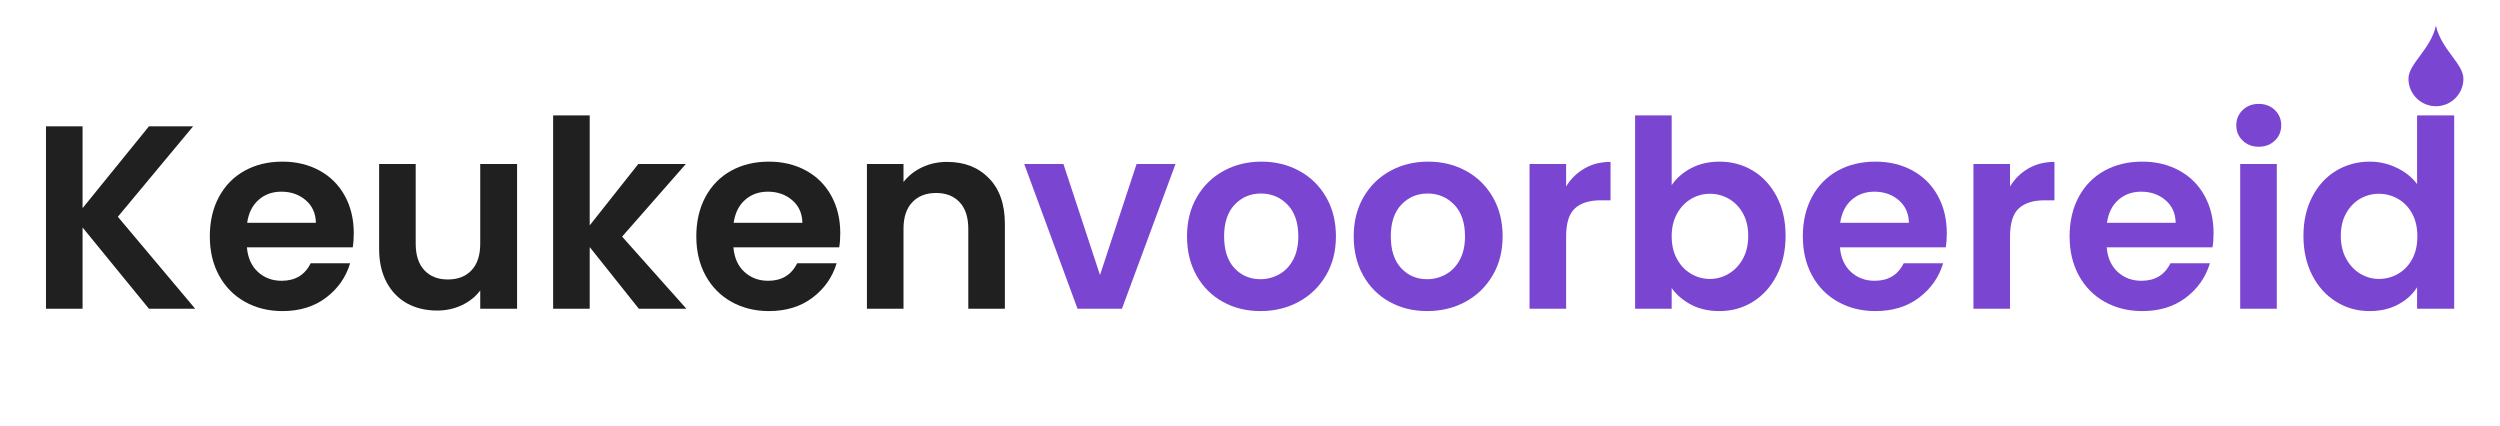
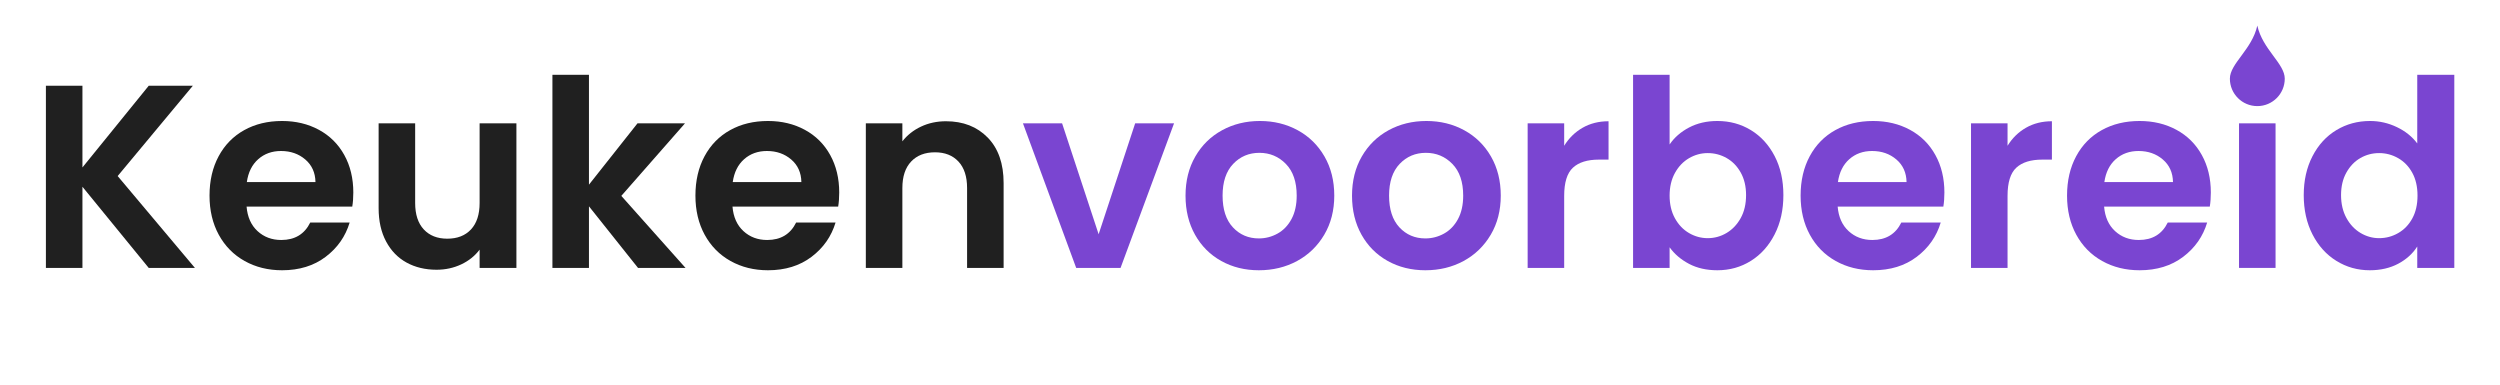
- <svg xmlns="http://www.w3.org/2000/svg" viewBox="0 0 1362.4 232.5" width="1362" height="232" role="img" aria-label="Keukenvoorbereid">
-   <g fill="#202020" transform="translate(14.00,168.56) scale(0.14265,-0.14265)">
+ <svg xmlns="http://www.w3.org/2000/svg" viewBox="0 0 1364.1 210.4" width="1364" height="210" role="img" aria-label="Keukenvoorbereid">
+   <g fill="#202020" transform="translate(14.00,146.45) scale(0.14265,-0.14265)">
    <path transform="translate(0.0,0)" d="M463 0 209 311V0H69V698H209V385L463 698H632L344 352L640 0Z" />
    <path transform="translate(663.0,0)" d="M580 235H175Q180 175 217.0 141.0Q254 107 308 107Q386 107 419 174H570Q546 94 478.0 42.5Q410 -9 311 -9Q231 -9 167.5 26.5Q104 62 68.5 127.0Q33 192 33 277Q33 363 68.0 428.0Q103 493 166.0 528.0Q229 563 311 563Q390 563 452.5 529.0Q515 495 549.5 432.5Q584 370 584 289Q584 259 580 235ZM439 329Q438 383 400.0 415.5Q362 448 307 448Q255 448 219.5 416.5Q184 385 176 329Z" />
    <path transform="translate(1280.0,0)" d="M592 554V0H451V70Q424 34 380.5 13.5Q337 -7 286 -7Q221 -7 171.0 20.5Q121 48 92.5 101.5Q64 155 64 229V554H204V249Q204 183 237.0 147.5Q270 112 327 112Q385 112 418.0 147.5Q451 183 451 249V554Z" />
    <path transform="translate(1941.0,0)" d="M397 0 209 236V0H69V740H209V319L395 554H577L333 276L579 0Z" />
    <path transform="translate(2525.0,0)" d="M580 235H175Q180 175 217.0 141.0Q254 107 308 107Q386 107 419 174H570Q546 94 478.0 42.5Q410 -9 311 -9Q231 -9 167.5 26.5Q104 62 68.5 127.0Q33 192 33 277Q33 363 68.0 428.0Q103 493 166.0 528.0Q229 563 311 563Q390 563 452.5 529.0Q515 495 549.5 432.5Q584 370 584 289Q584 259 580 235ZM439 329Q438 383 400.0 415.5Q362 448 307 448Q255 448 219.5 416.5Q184 385 176 329Z" />
    <path transform="translate(3142.0,0)" d="M597 325V0H457V306Q457 372 424.0 407.5Q391 443 334 443Q276 443 242.5 407.5Q209 372 209 306V0H69V554H209V485Q237 521 280.5 541.5Q324 562 376 562Q475 562 536.0 499.5Q597 437 597 325Z" />
  </g>
-   <g fill="#7A45D1" transform="translate(556.51,168.56) scale(0.14265,-0.14265)">
+   <g fill="#7A45D1" transform="translate(556.51,146.45) scale(0.14265,-0.14265)">
    <path transform="translate(0.0,0)" d="M300 129 440 554H589L384 0H214L10 554H160Z" />
    <path transform="translate(599.0,0)" d="M34 277Q34 362 71.5 427.0Q109 492 174.0 527.5Q239 563 319 563Q399 563 464.0 527.5Q529 492 566.5 427.0Q604 362 604 277Q604 192 565.5 127.0Q527 62 461.5 26.5Q396 -9 315 -9Q235 -9 171.0 26.5Q107 62 70.5 127.0Q34 192 34 277ZM460 277Q460 356 418.5 398.5Q377 441 317 441Q257 441 216.5 398.5Q176 356 176 277Q176 198 215.5 155.5Q255 113 315 113Q353 113 386.5 131.5Q420 150 440.0 187.0Q460 224 460 277Z" />
    <path transform="translate(1237.0,0)" d="M34 277Q34 362 71.5 427.0Q109 492 174.0 527.5Q239 563 319 563Q399 563 464.0 527.5Q529 492 566.5 427.0Q604 362 604 277Q604 192 565.5 127.0Q527 62 461.5 26.5Q396 -9 315 -9Q235 -9 171.0 26.5Q107 62 70.5 127.0Q34 192 34 277ZM460 277Q460 356 418.5 398.5Q377 441 317 441Q257 441 216.5 398.5Q176 356 176 277Q176 198 215.5 155.5Q255 113 315 113Q353 113 386.5 131.5Q420 150 440.0 187.0Q460 224 460 277Z" />
    <path transform="translate(1875.0,0)" d="M379 562V415H342Q276 415 242.5 384.0Q209 353 209 276V0H69V554H209V468Q236 512 279.5 537.0Q323 562 379 562Z" />
    <path transform="translate(2279.0,0)" d="M392 563Q463 563 520.5 528.0Q578 493 611.5 428.5Q645 364 645 279Q645 194 611.5 128.5Q578 63 520.5 27.0Q463 -9 392 -9Q330 -9 283.5 15.5Q237 40 209 79V0H69V740H209V473Q236 513 283.5 538.0Q331 563 392 563ZM355 440Q317 440 283.5 420.5Q250 401 229.5 364.0Q209 327 209 277Q209 227 229.5 190.0Q250 153 283.5 133.5Q317 114 355 114Q394 114 427.5 134.0Q461 154 481.5 191.0Q502 228 502 279Q502 329 481.5 365.5Q461 402 427.5 421.0Q394 440 355 440Z" />
    <path transform="translate(2957.0,0)" d="M580 235H175Q180 175 217.0 141.0Q254 107 308 107Q386 107 419 174H570Q546 94 478.0 42.5Q410 -9 311 -9Q231 -9 167.5 26.5Q104 62 68.5 127.0Q33 192 33 277Q33 363 68.0 428.0Q103 493 166.0 528.0Q229 563 311 563Q390 563 452.5 529.0Q515 495 549.5 432.5Q584 370 584 289Q584 259 580 235ZM439 329Q438 383 400.0 415.5Q362 448 307 448Q255 448 219.5 416.5Q184 385 176 329Z" />
    <path transform="translate(3574.0,0)" d="M379 562V415H342Q276 415 242.5 384.0Q209 353 209 276V0H69V554H209V468Q236 512 279.5 537.0Q323 562 379 562Z" />
    <path transform="translate(3978.0,0)" d="M580 235H175Q180 175 217.0 141.0Q254 107 308 107Q386 107 419 174H570Q546 94 478.0 42.5Q410 -9 311 -9Q231 -9 167.5 26.5Q104 62 68.5 127.0Q33 192 33 277Q33 363 68.0 428.0Q103 493 166.0 528.0Q229 563 311 563Q390 563 452.5 529.0Q515 495 549.5 432.5Q584 370 584 289Q584 259 580 235ZM439 329Q438 383 400.0 415.5Q362 448 307 448Q255 448 219.5 416.5Q184 385 176 329Z" />
-     <path transform="translate(4595.0,0)" d="M54 702Q54 737 78.5 760.5Q103 784 140 784Q177 784 201.5 760.5Q226 737 226 702Q226 667 201.5 643.5Q177 620 140 620Q103 620 78.5 643.5Q54 667 54 702ZM209 554V0H69V554Z" />
-     <path transform="translate(4873.0,0)" d="M287 563Q341 563 390.0 539.5Q439 516 468 477V740H610V0H468V82Q442 41 395.0 16.0Q348 -9 286 -9Q216 -9 158.0 27.0Q100 63 66.5 128.5Q33 194 33 279Q33 363 66.5 428.0Q100 493 158.0 528.0Q216 563 287 563ZM322 440Q283 440 250.0 421.0Q217 402 196.5 365.5Q176 329 176 279Q176 229 196.5 191.5Q217 154 250.5 134.0Q284 114 322 114Q361 114 395.0 133.5Q429 153 449.0 189.5Q469 226 469 277Q469 328 449.0 364.5Q429 401 395.0 420.5Q361 440 322 440Z" />
+     <path transform="translate(4595.0,0)" d="M215 554V0H75V554Z" />
+     <path transform="translate(4885.0,0)" d="M287 563Q341 563 390.0 539.5Q439 516 468 477V740H610V0H468V82Q442 41 395.0 16.0Q348 -9 286 -9Q216 -9 158.0 27.0Q100 63 66.5 128.5Q33 194 33 279Q33 363 66.5 428.0Q100 493 158.0 528.0Q216 563 287 563ZM322 440Q283 440 250.0 421.0Q217 402 196.5 365.5Q176 329 176 279Q176 229 196.5 191.5Q217 154 250.5 134.0Q284 114 322 114Q361 114 395.0 133.5Q429 153 449.0 189.5Q469 226 469 277Q469 328 449.0 364.5Q429 401 395.0 420.5Q361 440 322 440Z" />
  </g>
-   <path fill="#7A45D1" d="M 1328.69,14.00 C 1331.58,27.05 1343.69,34.75 1343.69,43.00 A 15.00,15.00 0 0 1 1313.69,43.00 C 1313.69,34.75 1325.81,27.05 1328.69,14.00 Z" />
+   <path fill="#7A45D1" d="M 1232.69,14.00 C 1235.58,27.05 1247.69,34.75 1247.69,43.00 A 15.00,15.00 0 0 1 1217.69,43.00 C 1217.69,34.75 1229.80,27.05 1232.69,14.00 Z" />
</svg>
